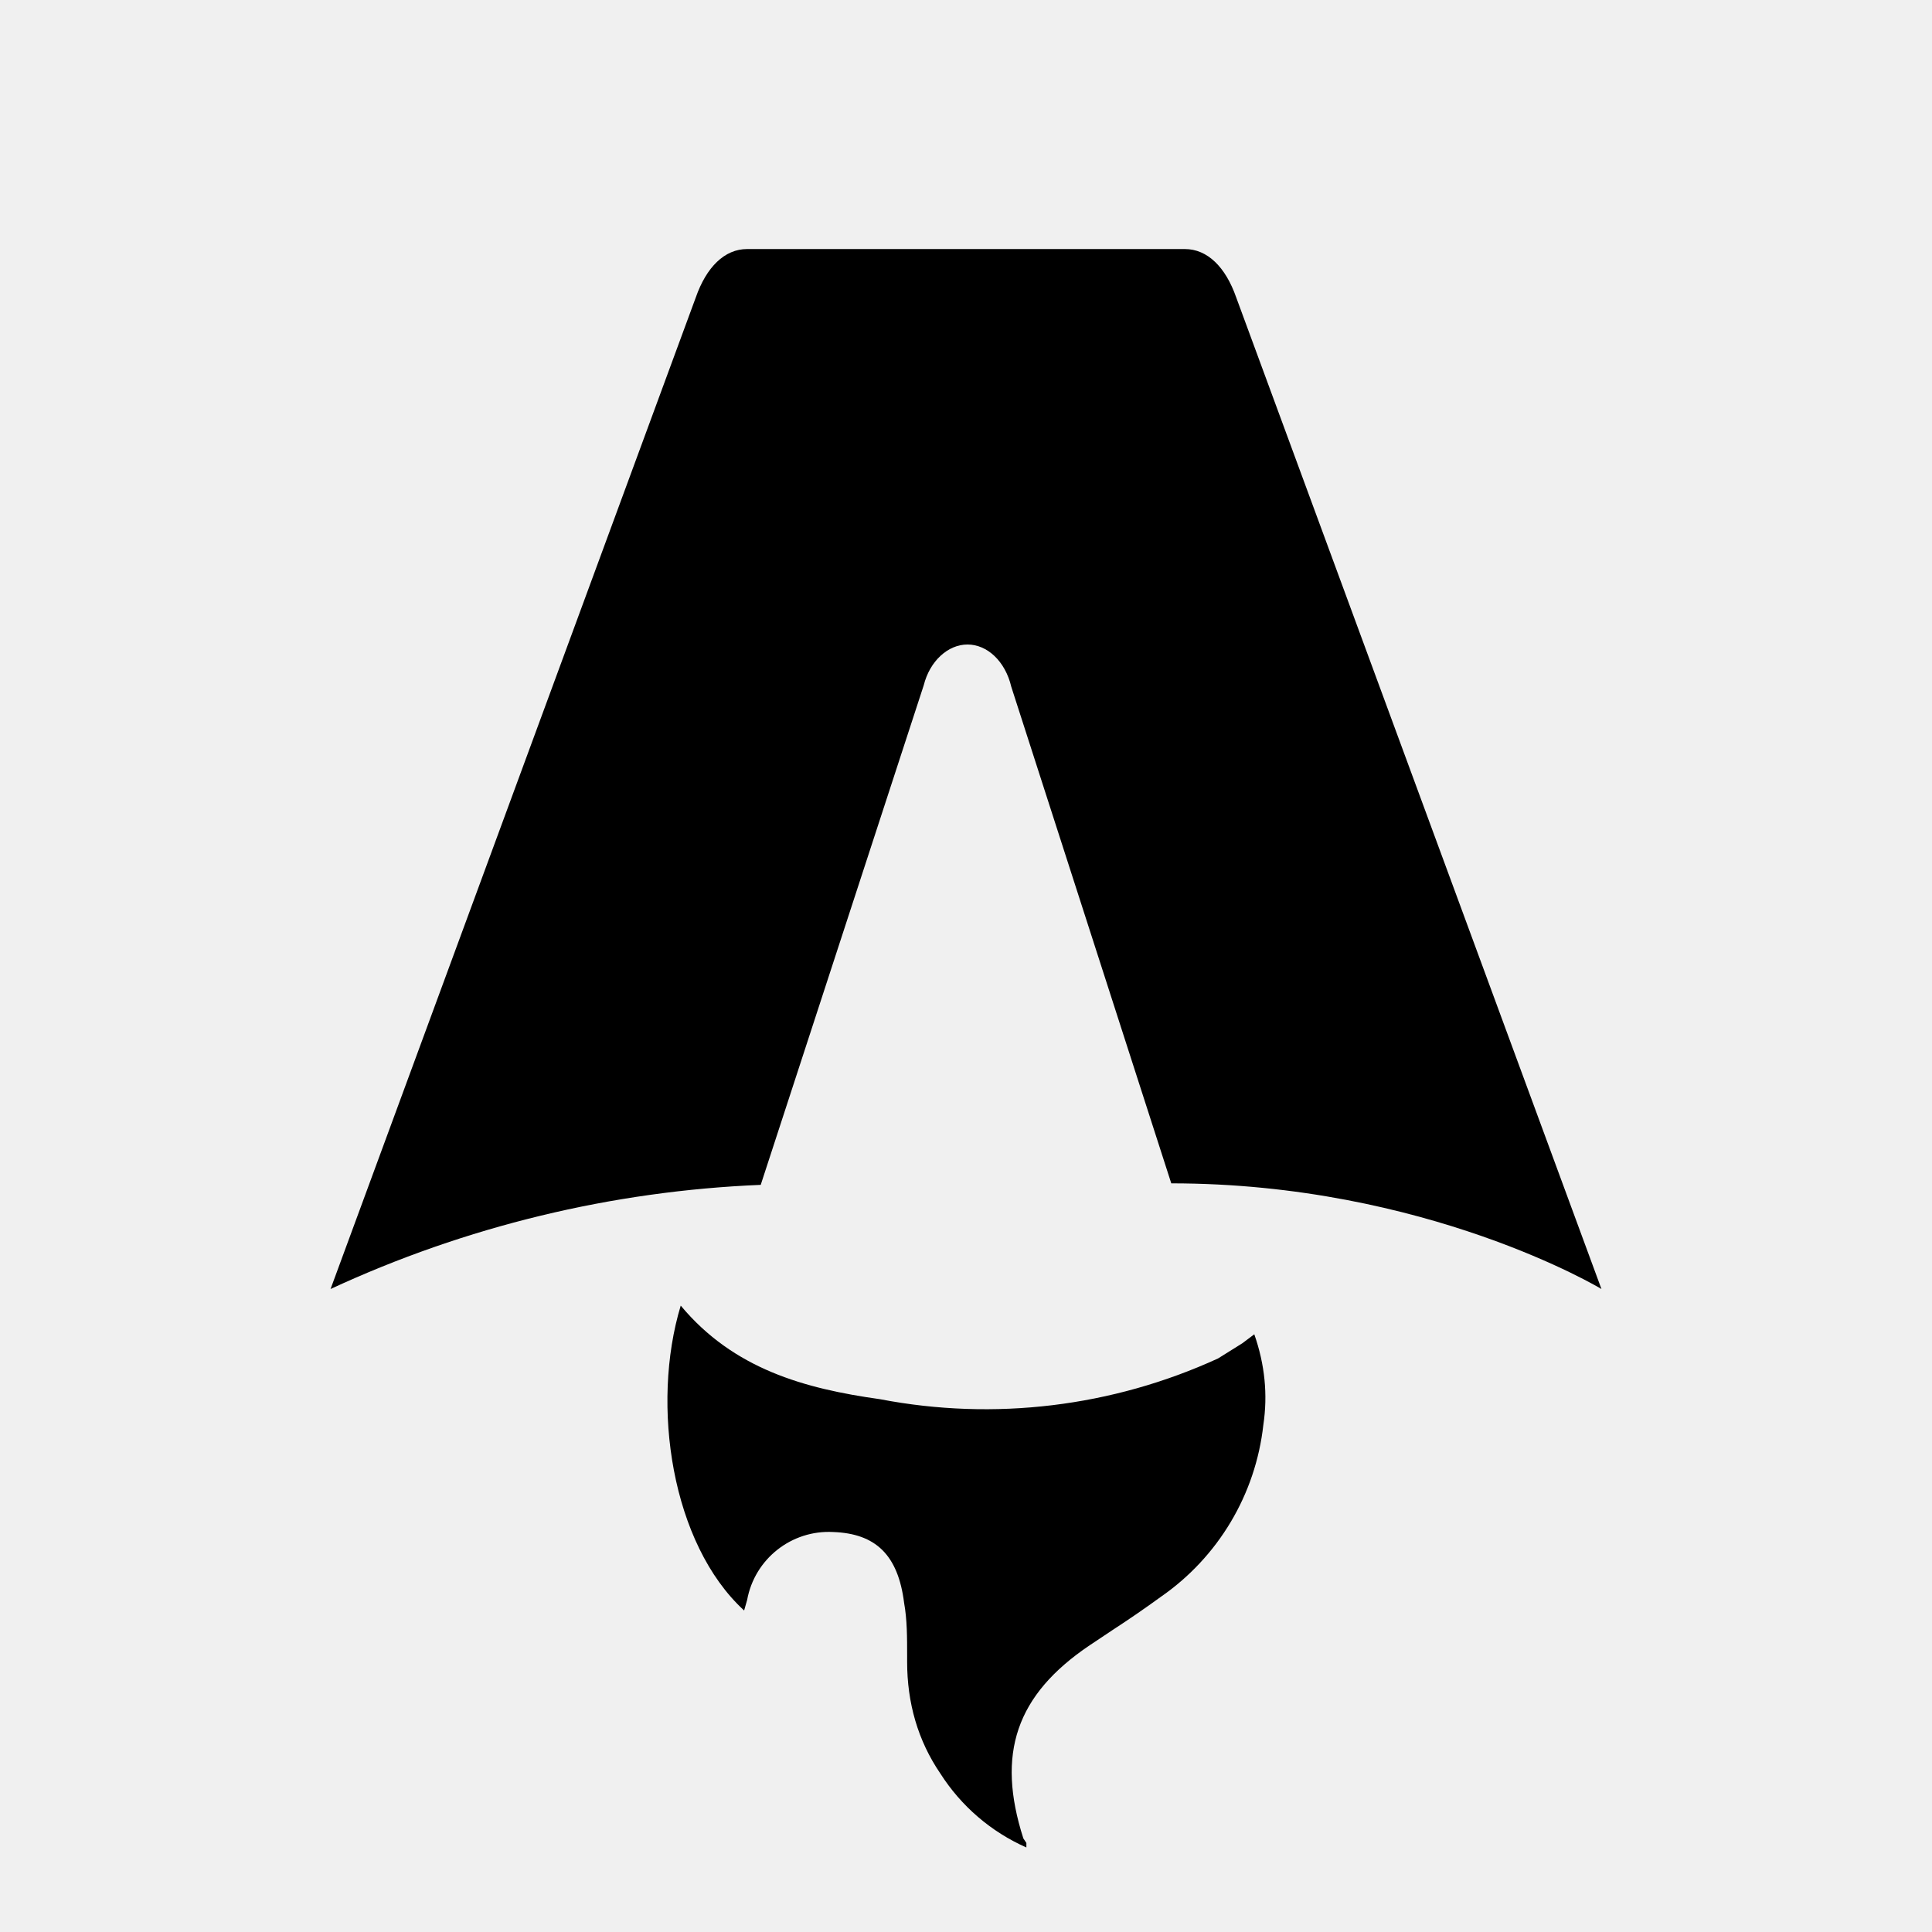
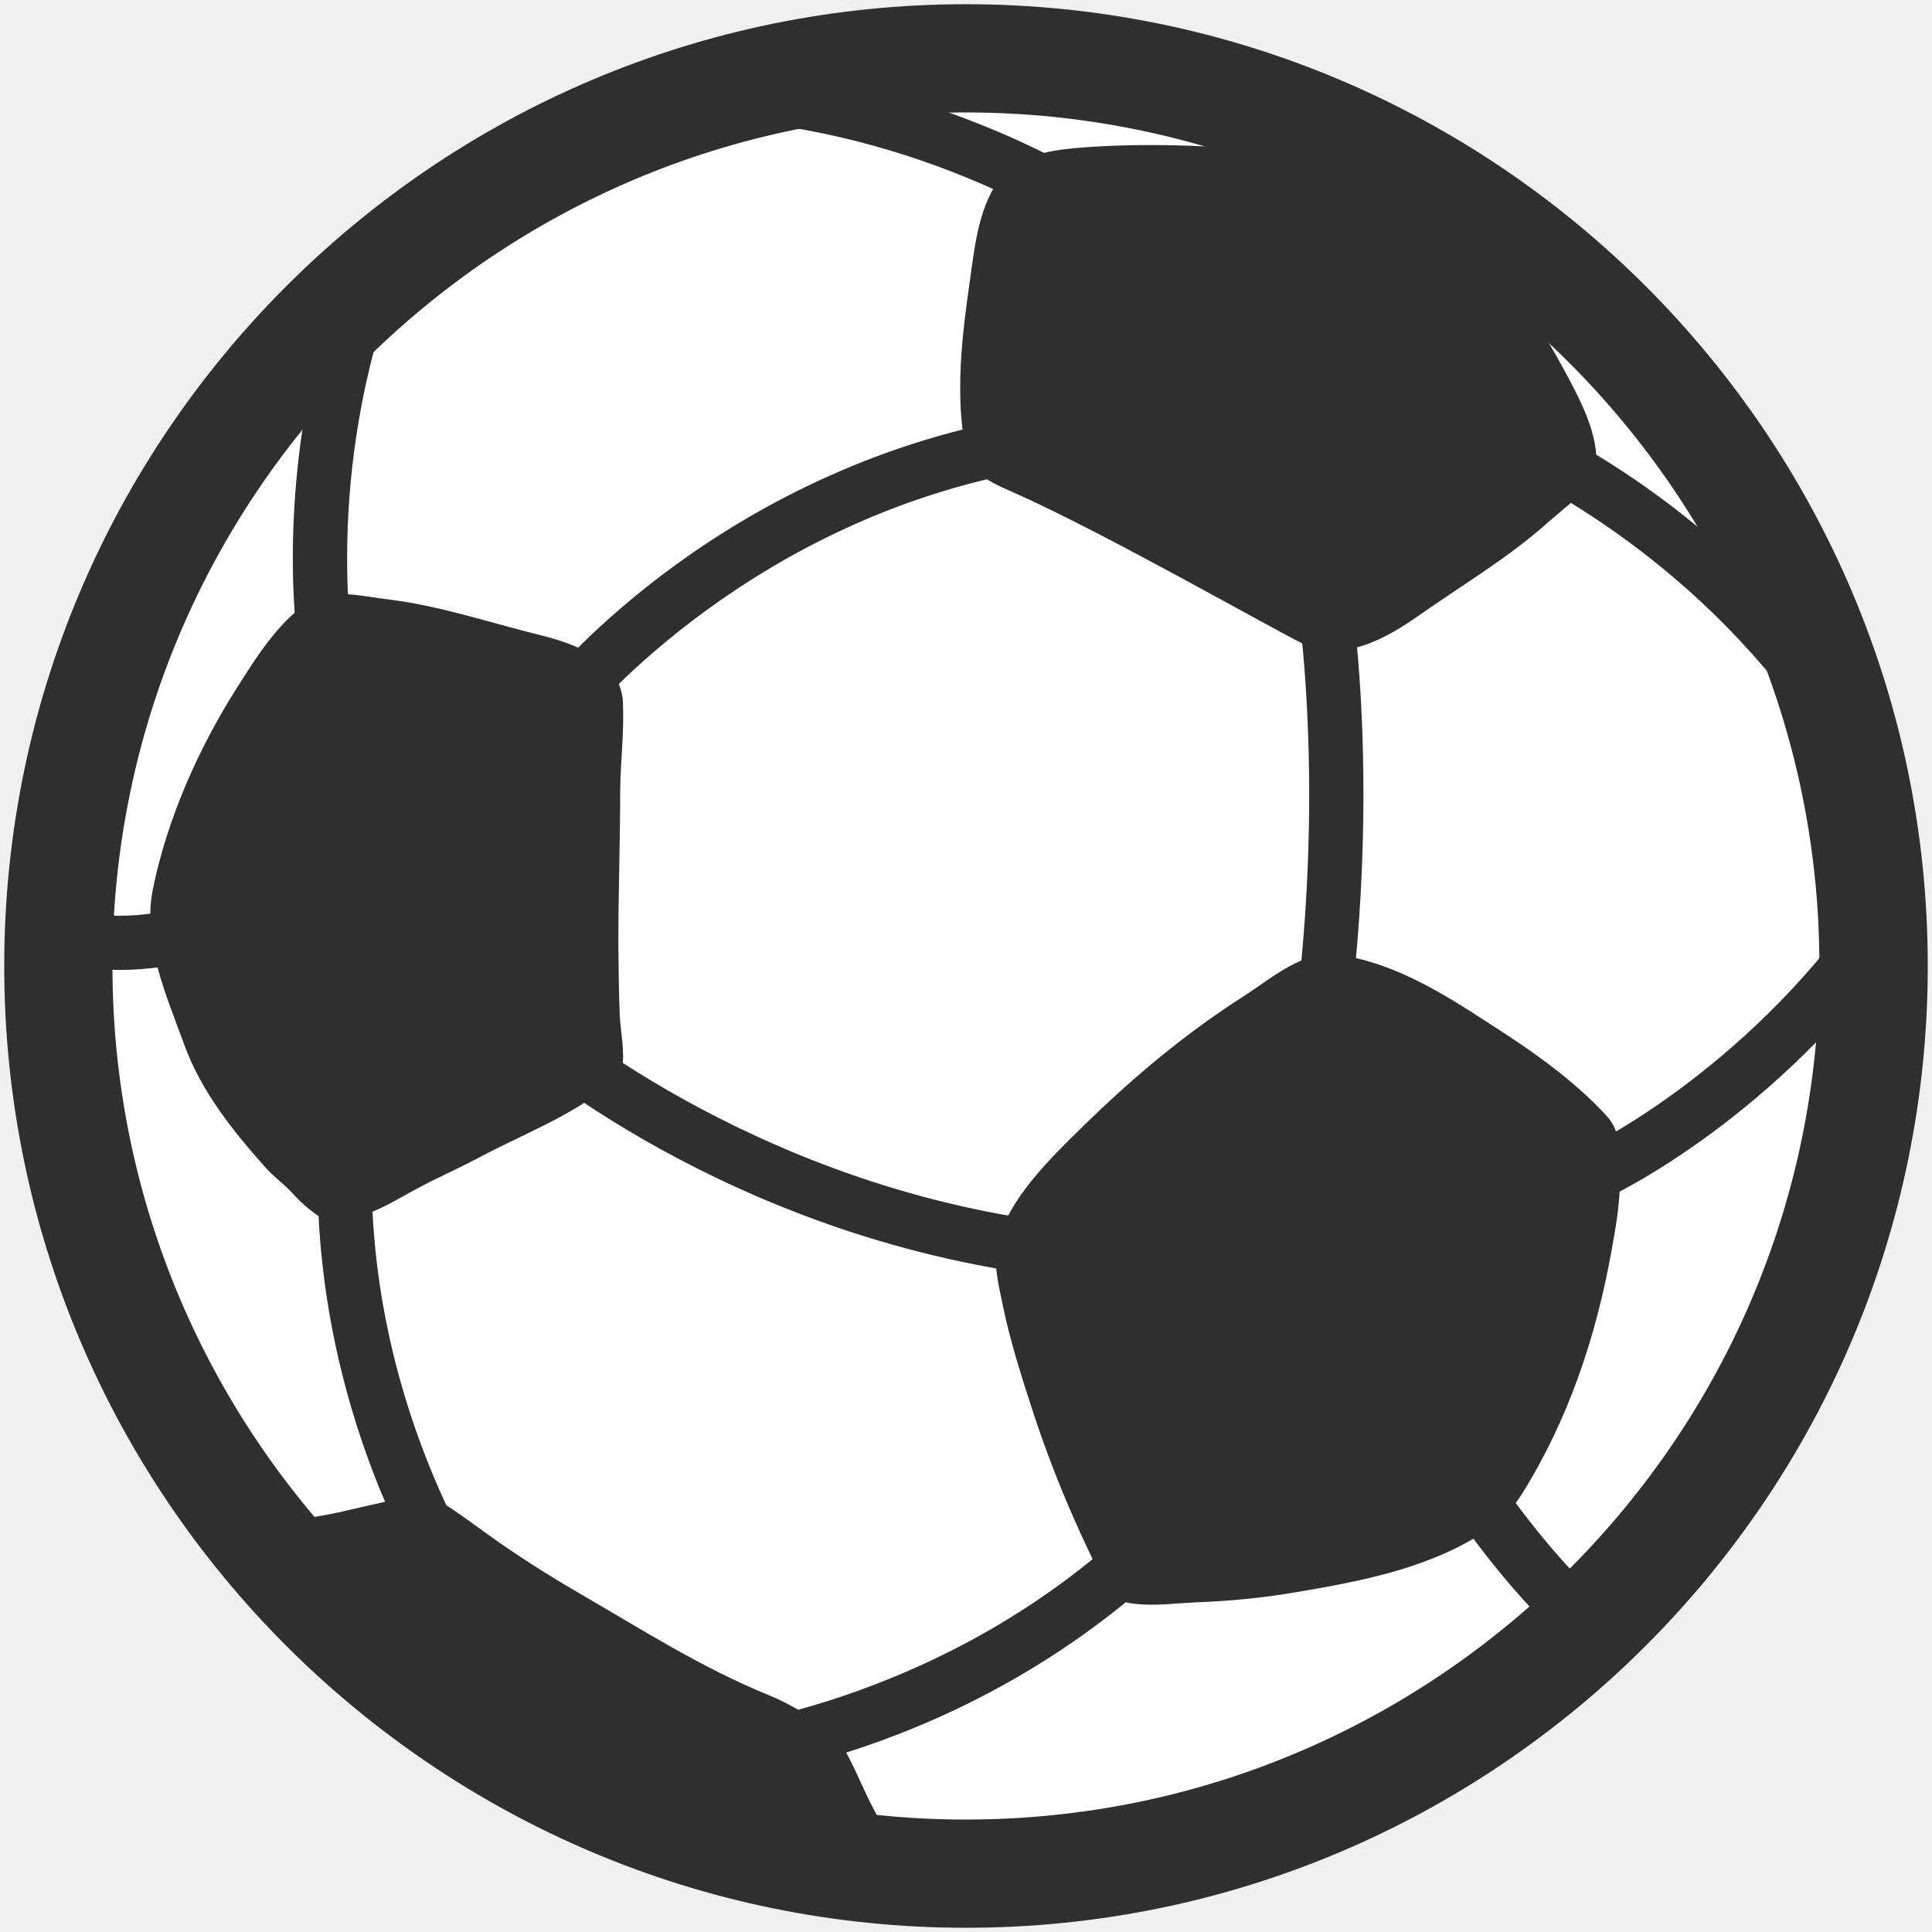
- <svg xmlns="http://www.w3.org/2000/svg" fill="none" viewBox="0 0 128 128">
-   <path d="M50.4 78.5a75.1 75.1 0 0 0-28.5 6.9l24.2-65.7c.7-2 1.9-3.2 3.4-3.2h29c1.5 0 2.7 1.2 3.4 3.2l24.2 65.7s-11.6-7-28.5-7L67 45.5c-.4-1.7-1.6-2.8-2.9-2.8-1.3 0-2.5 1.1-2.9 2.7L50.4 78.5Zm-1.1 28.2Zm-4.2-20.2c-2 6.6-.6 15.8 4.2 20.2a17.5 17.5 0 0 1 .2-.7 5.5 5.5 0 0 1 5.7-4.5c2.8.1 4.3 1.5 4.7 4.7.2 1.1.2 2.3.2 3.5v.4c0 2.7.7 5.2 2.2 7.4a13 13 0 0 0 5.7 4.9v-.3l-.2-.3c-1.8-5.6-.5-9.5 4.4-12.8l1.5-1a73 73 0 0 0 3.2-2.2 16 16 0 0 0 6.8-11.4c.3-2 .1-4-.6-6l-.8.6-1.6 1a37 37 0 0 1-22.4 2.7c-5-.7-9.7-2-13.2-6.2Z" />
-   <style>
-         path { fill: #000; }
-         @media (prefers-color-scheme: dark) {
-             path { fill: #FFF; }
-         }
-     </style>
+ <svg xmlns="http://www.w3.org/2000/svg" version="1.1" width="128" height="128">
+   <svg width="128" height="128" viewBox="0 0 128 128">
+     <rect width="128" height="128" fill="none" />
+     <ellipse cx="64" cy="64" fill="#fff" rx="60.14" ry="60.13" />
+     <g fill="#2f2f2f">
+       <path d="M88.68 63.26c-2.33-.33-4.4 1.53-6.22 2.7c-3.93 2.51-7.4 5.42-10.75 8.7c-2.07 2.03-4.87 4.73-5.61 7.65c-.34 1.35.08 2.9.35 4.22c.47 2.3 1.19 4.54 1.91 6.77a77 77 0 0 0 2.82 7.38c.53 1.21 1.11 2.41 1.68 3.61c.53 1.12.88 1.78 2.18 1.95c1.46.19 2.92-.03 4.37-.09c2.14-.08 4.28-.29 6.39-.65c2.79-.47 5.6-.98 8.27-1.93c2.47-.89 5.3-2.27 6.73-4.54c3.07-4.88 4.93-10.42 5.95-16.07c.3-1.63.59-3.29.58-4.96c.01-1.47.14-2.98-.92-4.11c-1.9-2.04-4.15-3.73-6.48-5.26c-3.45-2.24-7.06-4.77-11.25-5.37M20.83 39.68c-2.17 1.15-3.87 3.89-5.14 5.9c-2.54 4-4.59 8.62-5.55 13.27c-.73 3.56.86 7.03 2.05 10.32c1.16 3.17 3.18 5.68 5.39 8.17c.56.64 1.27 1.12 1.83 1.75c.64.71 1.45 1.38 2.29 1.85c.6.34 1.14-.12 1.75-.26c1.61-.39 2.81-1.21 4.27-1.98c1.31-.7 2.66-1.29 3.98-1.99c2.83-1.52 6.2-2.77 8.67-4.86c.32-.27.74-.61.83-1.04c.23-1.07-.09-2.46-.14-3.55c-.06-1.53-.08-3.05-.09-4.58c-.01-3.46.12-6.92.12-10.38c.03-1.93.27-3.85.18-5.78c-.16-2.87-3.26-3.89-5.59-4.47c-3.27-.81-6.56-1.92-9.9-2.33c-1.38-.15-3.66-.72-4.95-.04m84.89-8.63c.31-2.17-1.14-4.78-2.19-6.72c-2.08-3.87-5.06-7.67-8.78-10.69c-2.84-2.31-7.02-3.25-10.91-3.64c-6.97-.71-12.29-.28-13.76-.05c-1.48.23-2.87.68-3.66 1.66c-1.56 1.9-1.83 4.62-2.16 6.96c-.48 3.34-.9 6.78-.46 10.14c.07.6.16 1.39.45 1.92c.55.98 1.71 1.47 2.86 1.98c5.96 2.63 17.33 9.14 19.18 10.02c2.76 1.33 5.7-.44 7.74-1.87c2.83-1.99 5.98-3.86 8.48-6.11c1.03-.92 3.02-2.32 3.21-3.6m-85.61 74.39c.24.37.47.65.84.93c.59.45 1.15.91 1.71 1.4c4.89 4.29 10.62 7.52 16.3 10.62c1.71.94 3.34 1.9 5.08 2.77c1.88.93 3.82 1.56 5.84 2.12c1.37.38 2.76.75 4.18.89c1.32.13 2.67.44 4 .46c.76.01 1.46-.02 2.2-.12c-.36-.58-.68-1.32-.99-1.94c-.49-.97-.99-1.95-1.49-2.91c-.58-1.11-1.03-2.27-1.62-3.37c-.46-.84-1.06-1.71-1.89-2.2c-1.11-.66-2.17-1.31-3.38-1.8c-4.42-1.8-8.38-4.34-12.49-6.72c-2.08-1.21-4.12-2.5-6.08-3.91c-1.05-.75-2.07-1.53-3.18-2.2c-.23-.15-.46-.33-.73-.37c-.24-.04-.61-.03-.85 0c-.22.03-.48.07-.69.11c-1.44.3-3 .68-4.49 1.01c-1.42.32-3.01.43-4.37.95c-.53.2-.47.5-.26.96c.32.72.79 1.38 1.28 1.98c.33.43.74.83 1.08 1.34" />
+       <path d="M37.41 48.32a1.795 1.795 0 0 1-1.4-2.92c.49-.6 12.03-14.74 32.67-17.94a1.79 1.79 0 1 1 .54 3.54C50.01 33.99 38.91 47.52 38.8 47.65c-.36.44-.87.67-1.39.67m-4.26 62.78c-.52 0-1.04-.22-1.39-.66c-.49-.6-11.86-14.88-10.63-35.72c.06-.99.9-1.75 1.89-1.69s1.74.91 1.68 1.9c-1.14 19.47 9.73 33.12 9.84 33.25c.63.77.5 1.9-.26 2.52c-.33.26-.73.4-1.13.4m13.52 7.04c-.92 0-1.7-.7-1.78-1.64c-.08-.99.65-1.86 1.64-1.94c.17-.01 17.59-1.65 30.81-15.91a1.8 1.8 0 0 1 2.54-.09c.73.67.77 1.81.09 2.54c-14.2 15.3-32.38 16.97-33.14 17.04c-.06-.01-.11 0-.16 0M21.76 46.17c-.84 0-1.59-.59-1.75-1.45c-.1-.5-2.36-12.35 2.51-26.39c.33-.94 1.34-1.44 2.28-1.11c.93.33 1.43 1.34 1.11 2.28c-4.56 13.14-2.41 24.41-2.38 24.53c.19.97-.44 1.92-1.42 2.11c-.11.02-.23.03-.35.03m52.11-29.41c-.37 0-.75-.12-1.06-.36c-.09-.06-9.42-6.83-23.19-8.34c-.98-.1-1.7-.99-1.59-1.97c.1-.99.99-1.69 1.97-1.59c14.78 1.61 24.52 8.71 24.93 9.01c.79.59.96 1.71.37 2.51c-.34.49-.88.74-1.43.74m45.26 29.17c-.52 0-1.04-.23-1.4-.67c-8.74-10.81-19.44-14.96-19.54-15a1.8 1.8 0 0 1-1.05-2.31c.35-.93 1.39-1.39 2.31-1.05c.48.18 11.72 4.54 21.06 16.1c.63.77.5 1.9-.27 2.52c-.32.28-.72.41-1.11.41M87.48 70.17c-.07 0-.16-.01-.23-.02a1.784 1.784 0 0 1-1.54-2.01c2.29-17.14.04-29.8.01-29.93c-.18-.97.46-1.91 1.44-2.08c.98-.19 1.91.47 2.09 1.44c.09.54 2.38 13.35.01 31.05c-.12.9-.89 1.55-1.78 1.55M71.92 84.81c-.06 0-.1 0-.16-.01c-22.28-1.97-36.94-14.54-37.56-15.07a1.8 1.8 0 0 1-.18-2.53c.65-.75 1.78-.83 2.53-.18c.15.12 14.45 12.35 35.53 14.21a1.794 1.794 0 0 1-.16 3.58M7.93 64.26c-1.51 0-3.16-.19-4.7-.78a1.8 1.8 0 0 1-1.05-2.31c.36-.92 1.38-1.39 2.32-1.05c3.3 1.26 7.71-.03 7.76-.04c.94-.28 1.94.25 2.22 1.21c.29.94-.25 1.94-1.19 2.23c-.15.04-2.51.74-5.36.74m97.74 15.3c-.68 0-1.32-.39-1.62-1.04c-.42-.89-.02-1.96.87-2.38c.1-.05 10.52-4.98 18.45-16.34c.56-.82 1.68-1.02 2.49-.45s1.01 1.68.45 2.49c-8.5 12.19-19.42 17.33-19.88 17.55c-.26.11-.51.17-.76.17m0 30.27c-.4 0-.8-.13-1.14-.39c-4.1-3.23-8.07-9.1-8.24-9.34c-.56-.84-.34-1.98.5-2.55c.83-.56 1.98-.34 2.54.51c.04.05 3.82 5.63 7.47 8.5c.79.63.93 1.78.31 2.58c-.37.44-.9.69-1.44.69" />
+       <path d="M64 127.72C28.86 127.72.28 99.14.28 64C.28 28.87 28.86.28 64 .28s63.72 28.59 63.72 63.71c0 35.15-28.59 63.73-63.72 63.73M64 7.45C32.82 7.45 7.45 32.82 7.45 64s25.36 56.55 56.54 56.55S120.54 95.18 120.54 64C120.55 32.82 95.17 7.45 64 7.45" />
+     </g>
+   </svg>
+   <style>@media (prefers-color-scheme: light) { :root { filter: none; } }
+ @media (prefers-color-scheme: dark) { :root { filter: invert(100%); } }
+ </style>
</svg>
